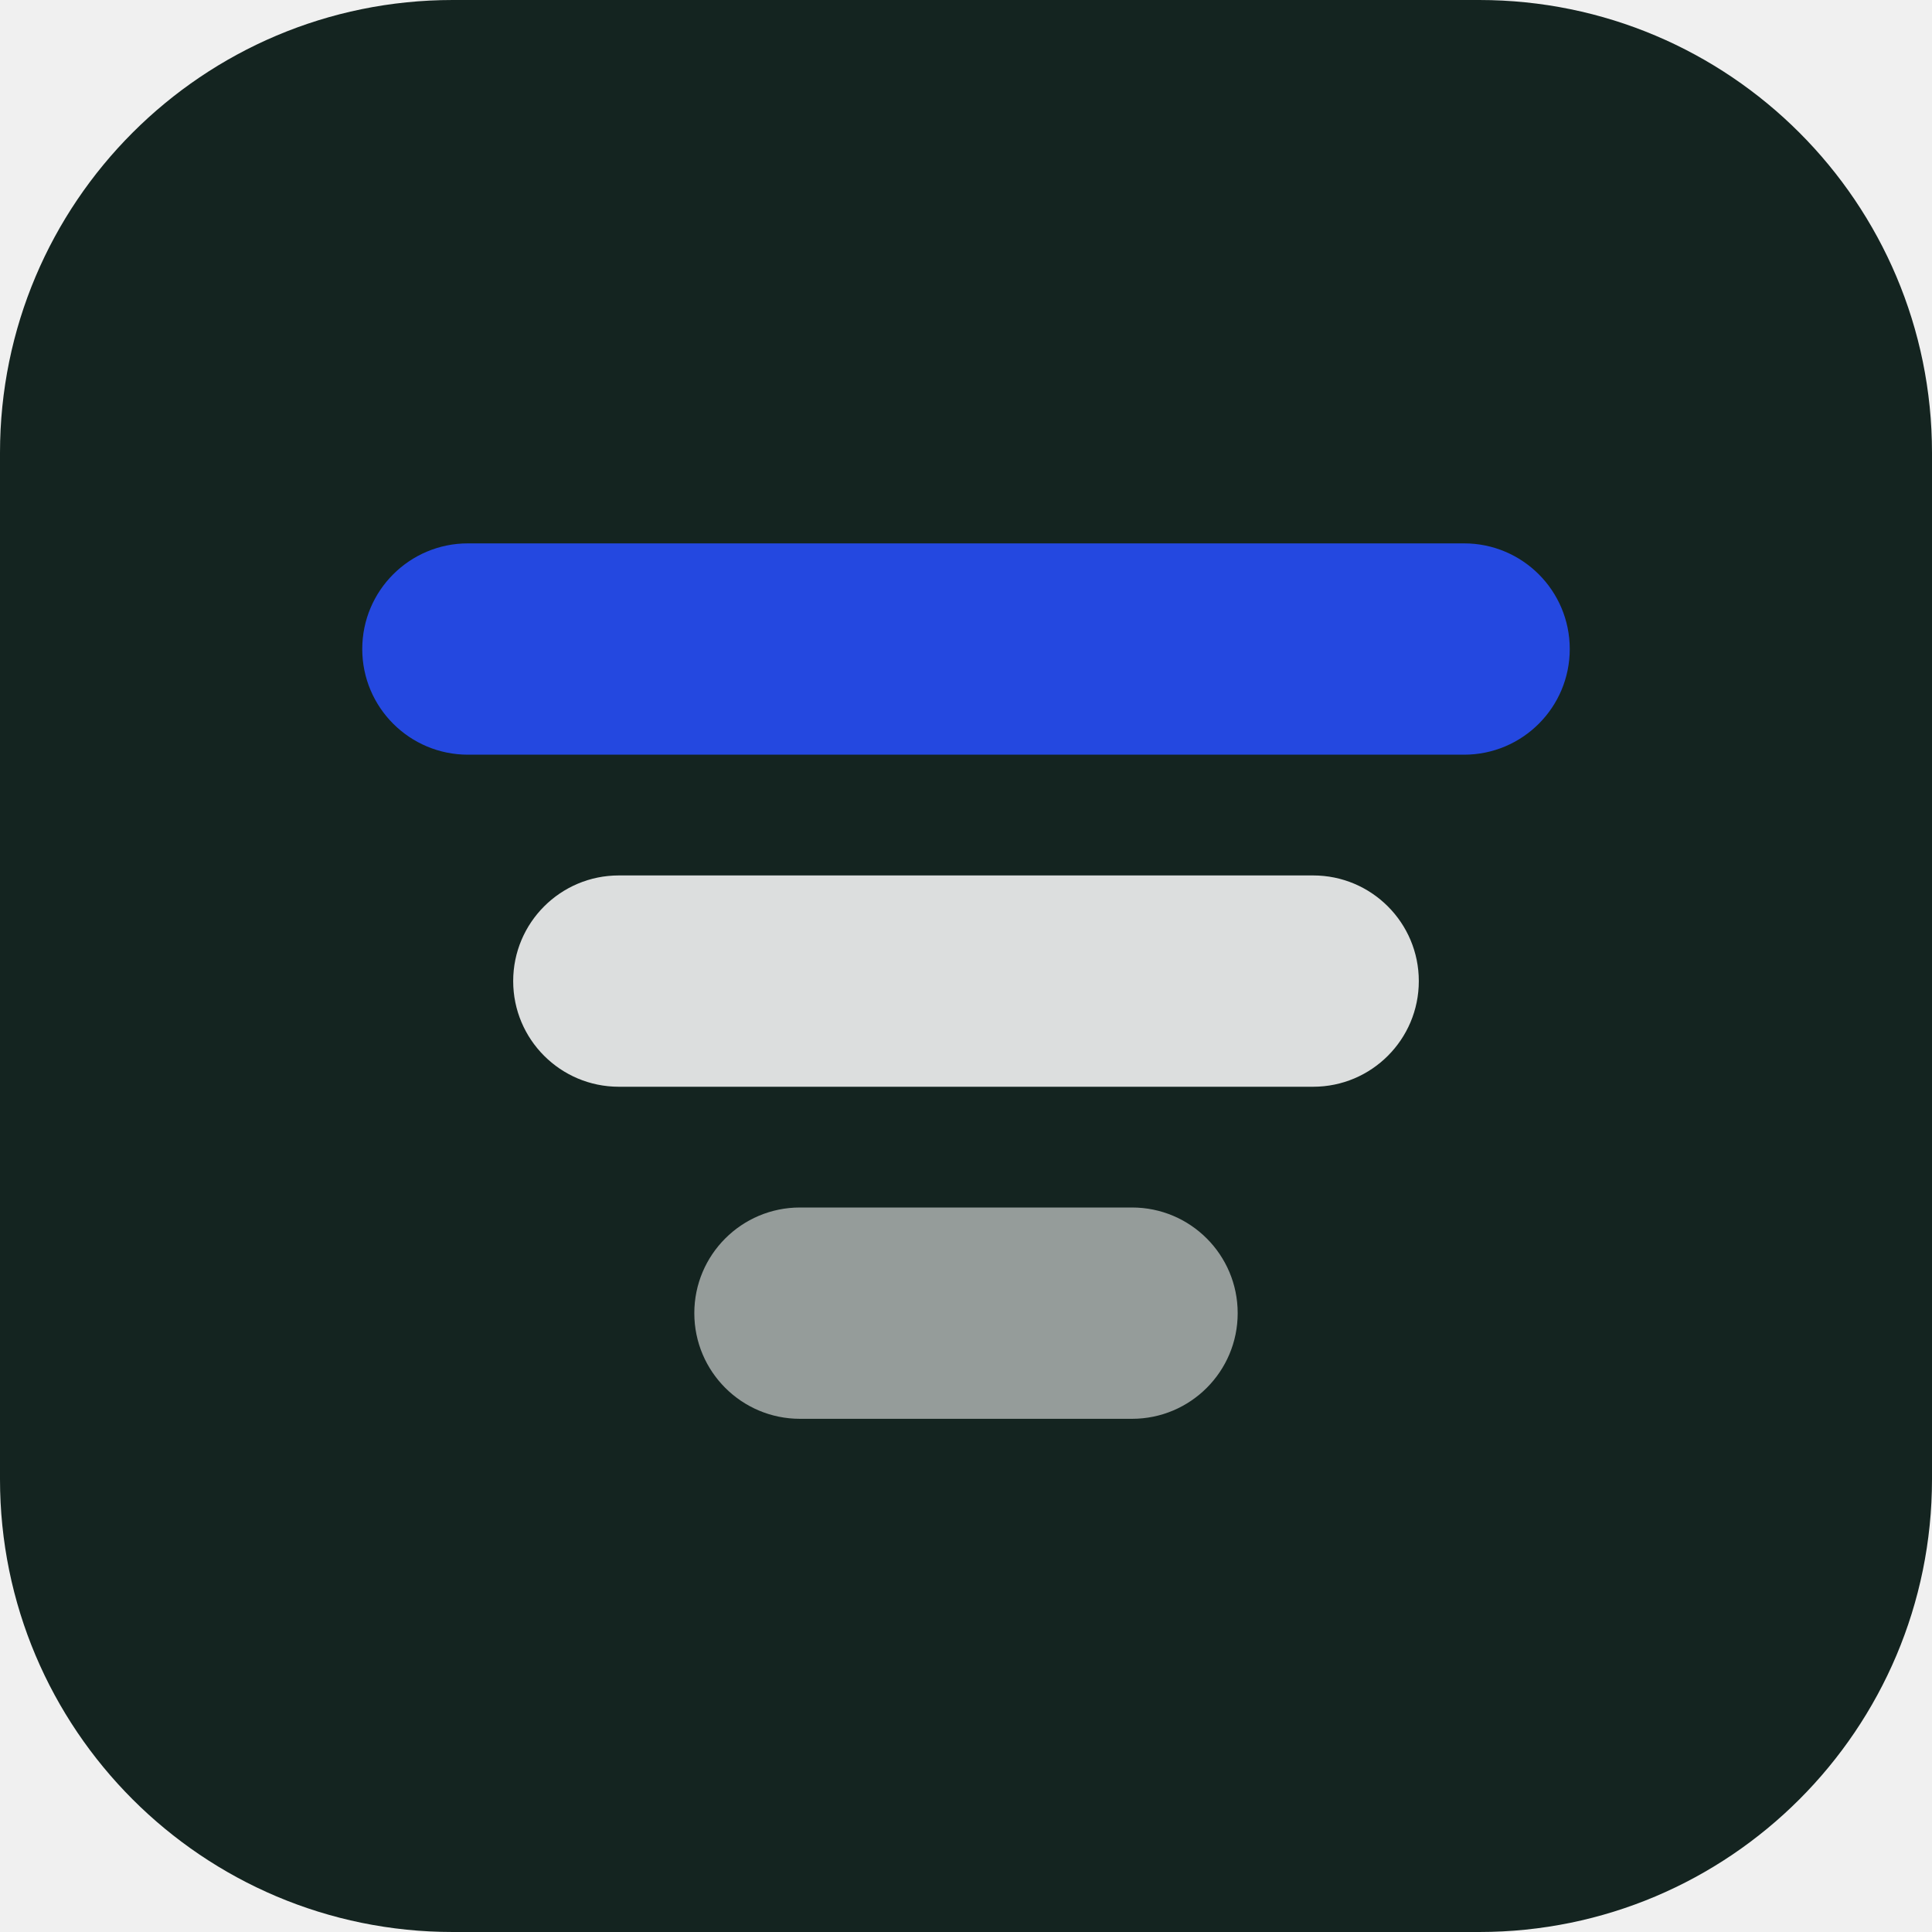
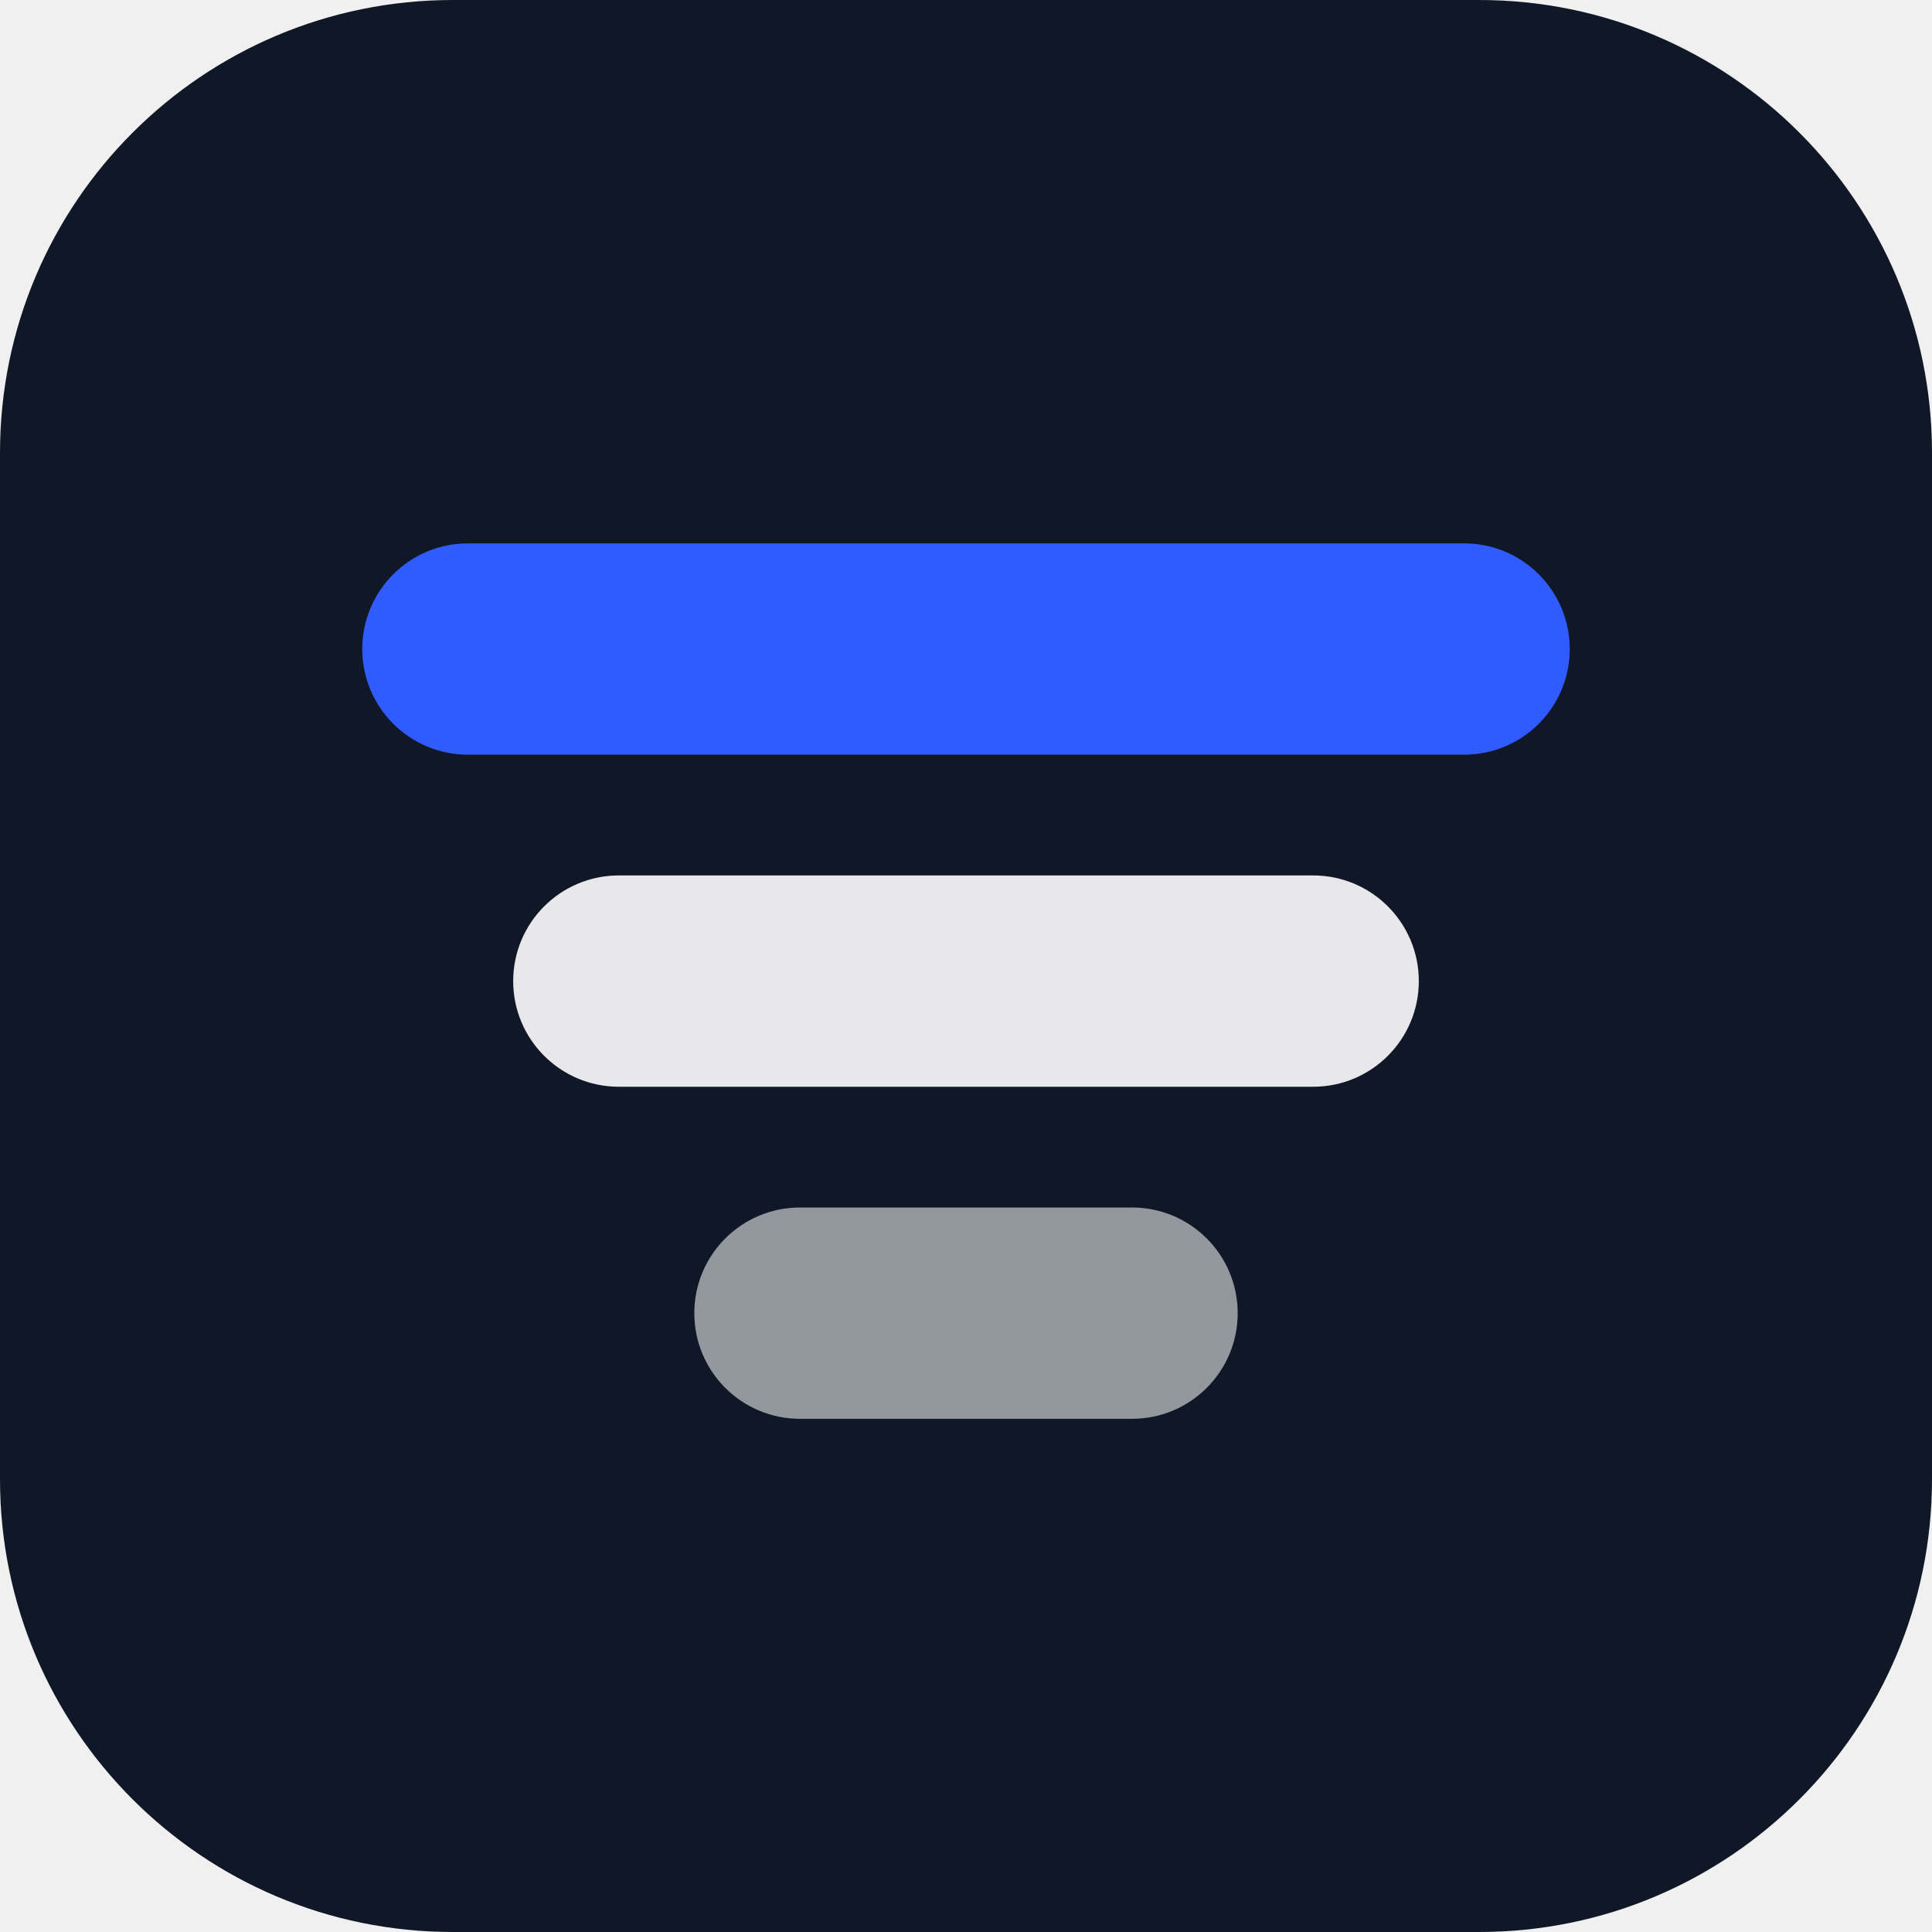
<svg xmlns="http://www.w3.org/2000/svg" viewBox="0 0 64 64">
-   <rect width="64" height="64" rx="15" fill="#142420" />
-   <rect x="12" y="18" width="40" height="7" rx="3.5" fill="#2448e0" />
-   <rect x="17" y="29" width="30" height="7" rx="3.5" fill="#fff" opacity=".85" />
+   <rect width="64" height="64" rx="15" fill="#101828" />
+   <rect x="12" y="18" width="40" height="7" rx="3.5" fill="#2f5bff" />
+   <rect x="17" y="29" width="30" height="7" rx="3.5" fill="#fff" opacity=".9" />
  <rect x="23" y="40" width="18" height="7" rx="3.5" fill="#fff" opacity=".55" />
</svg>
